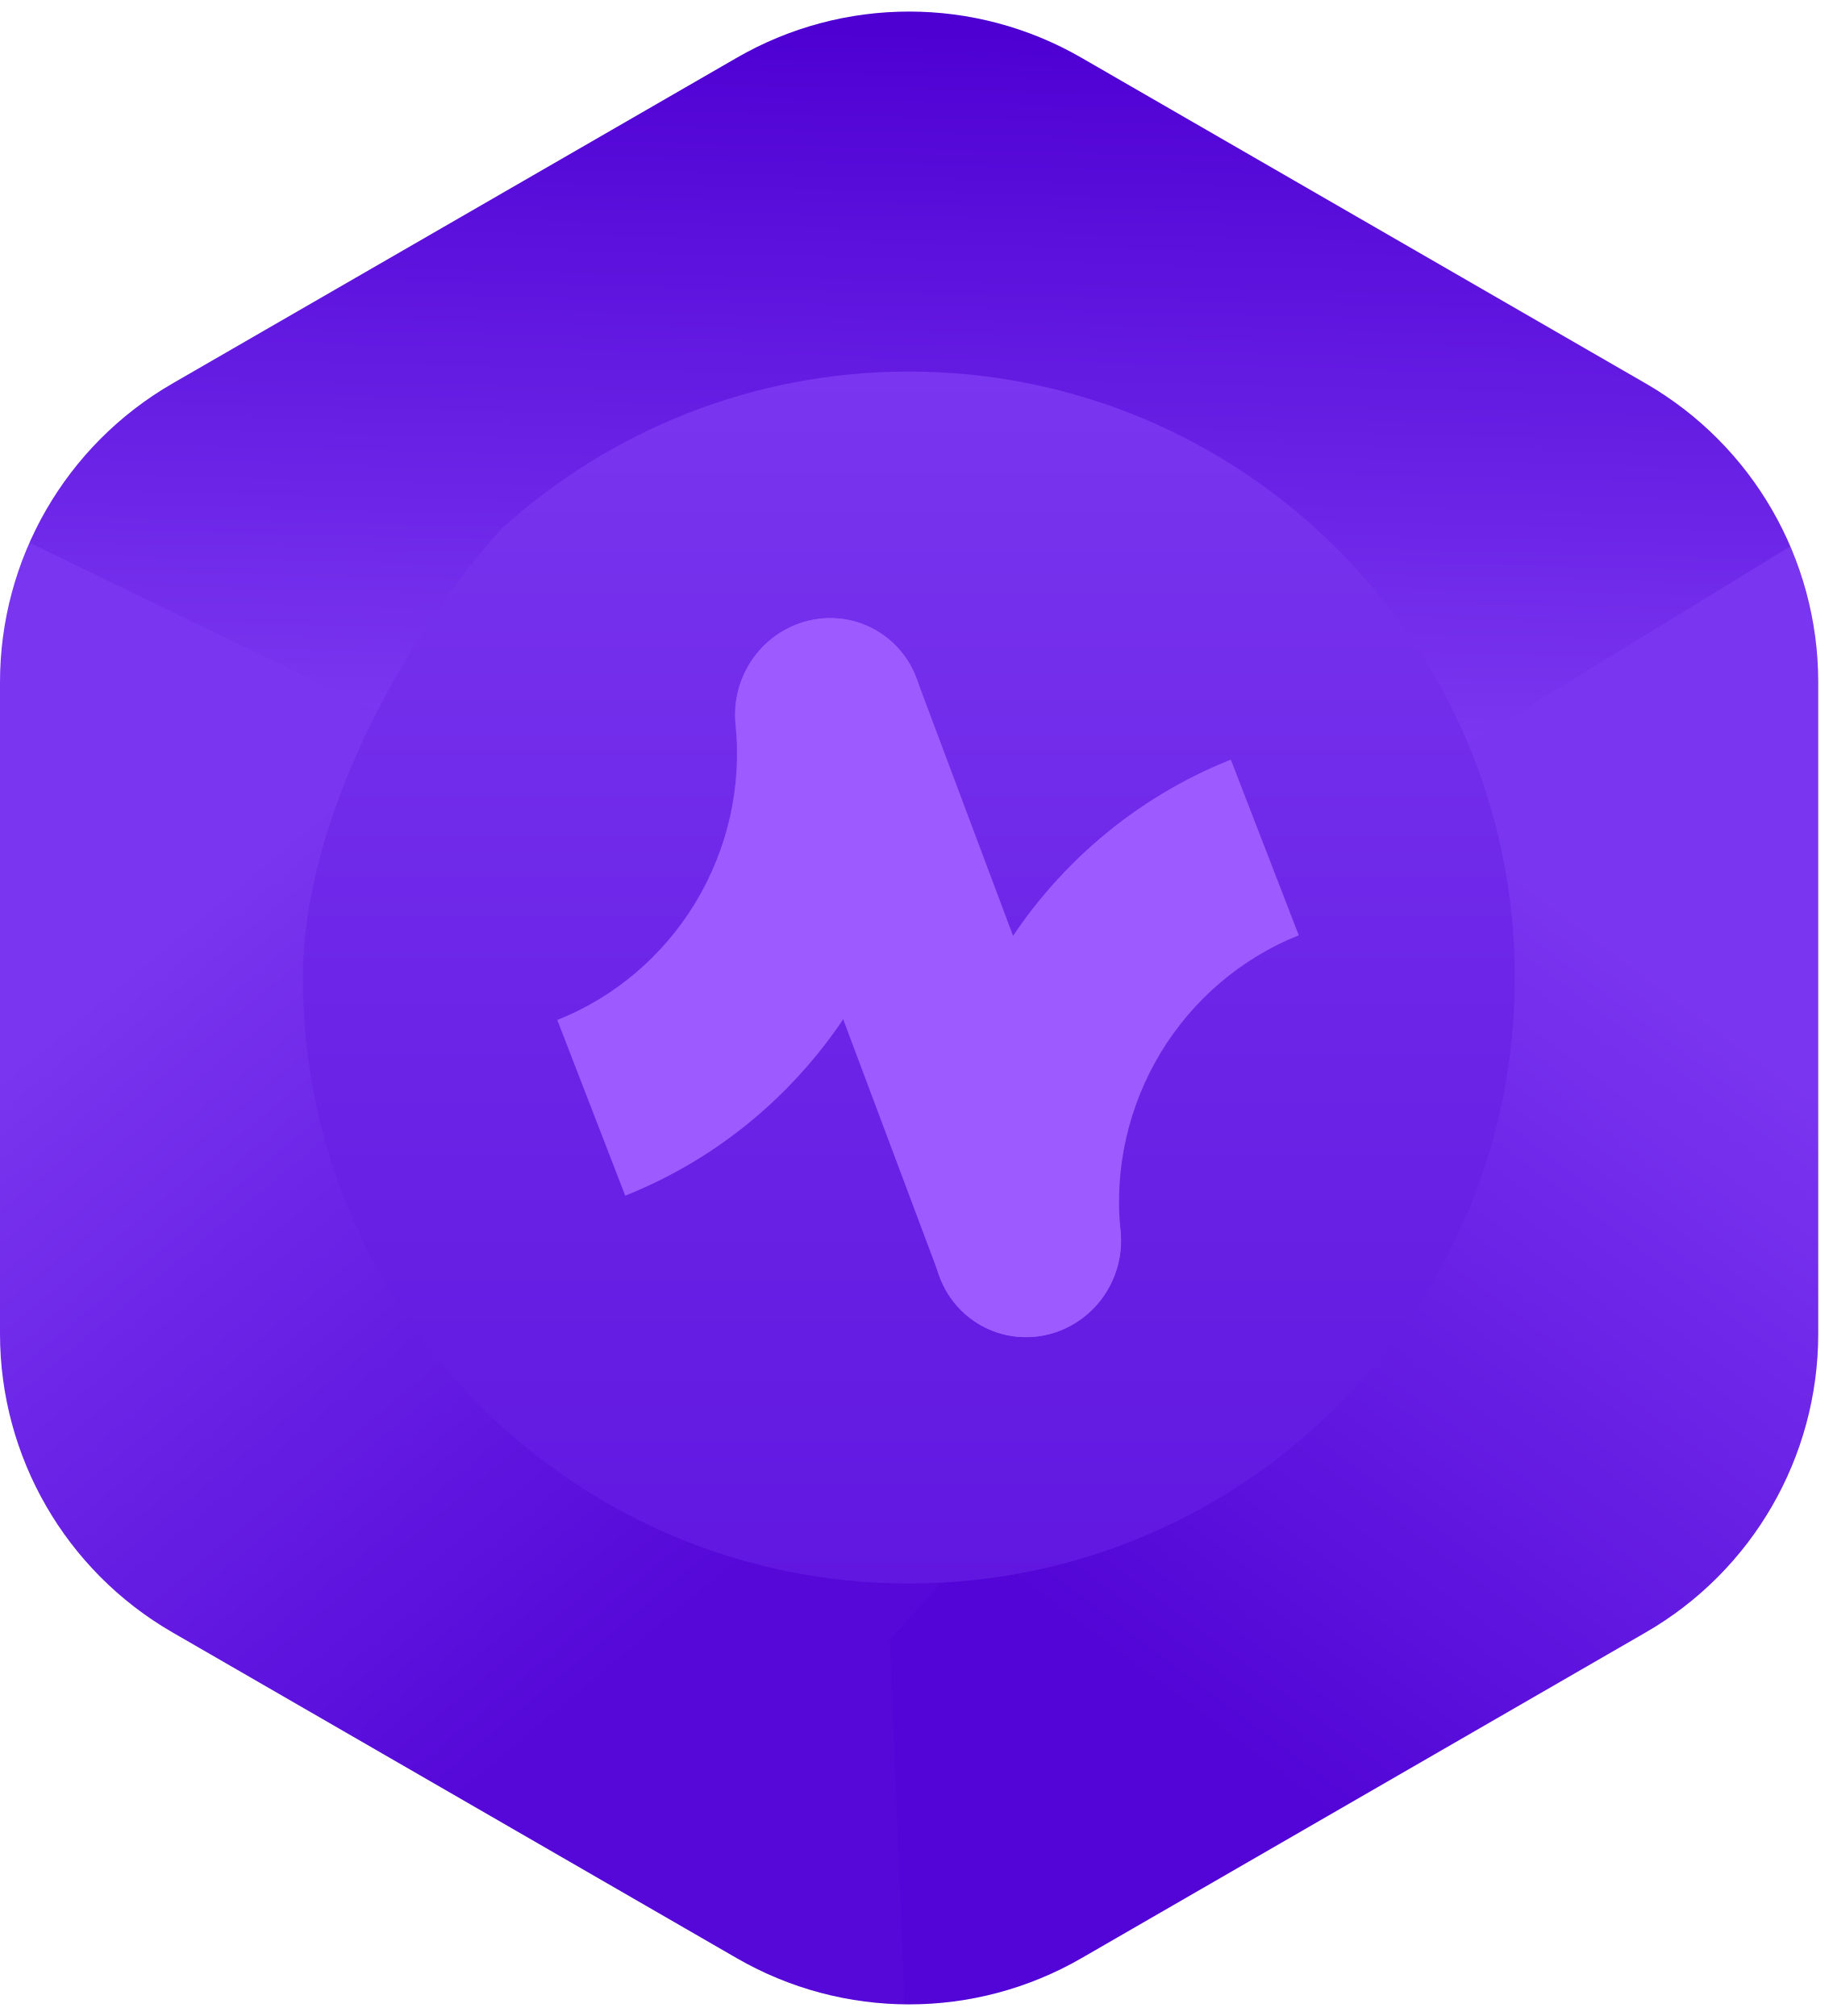
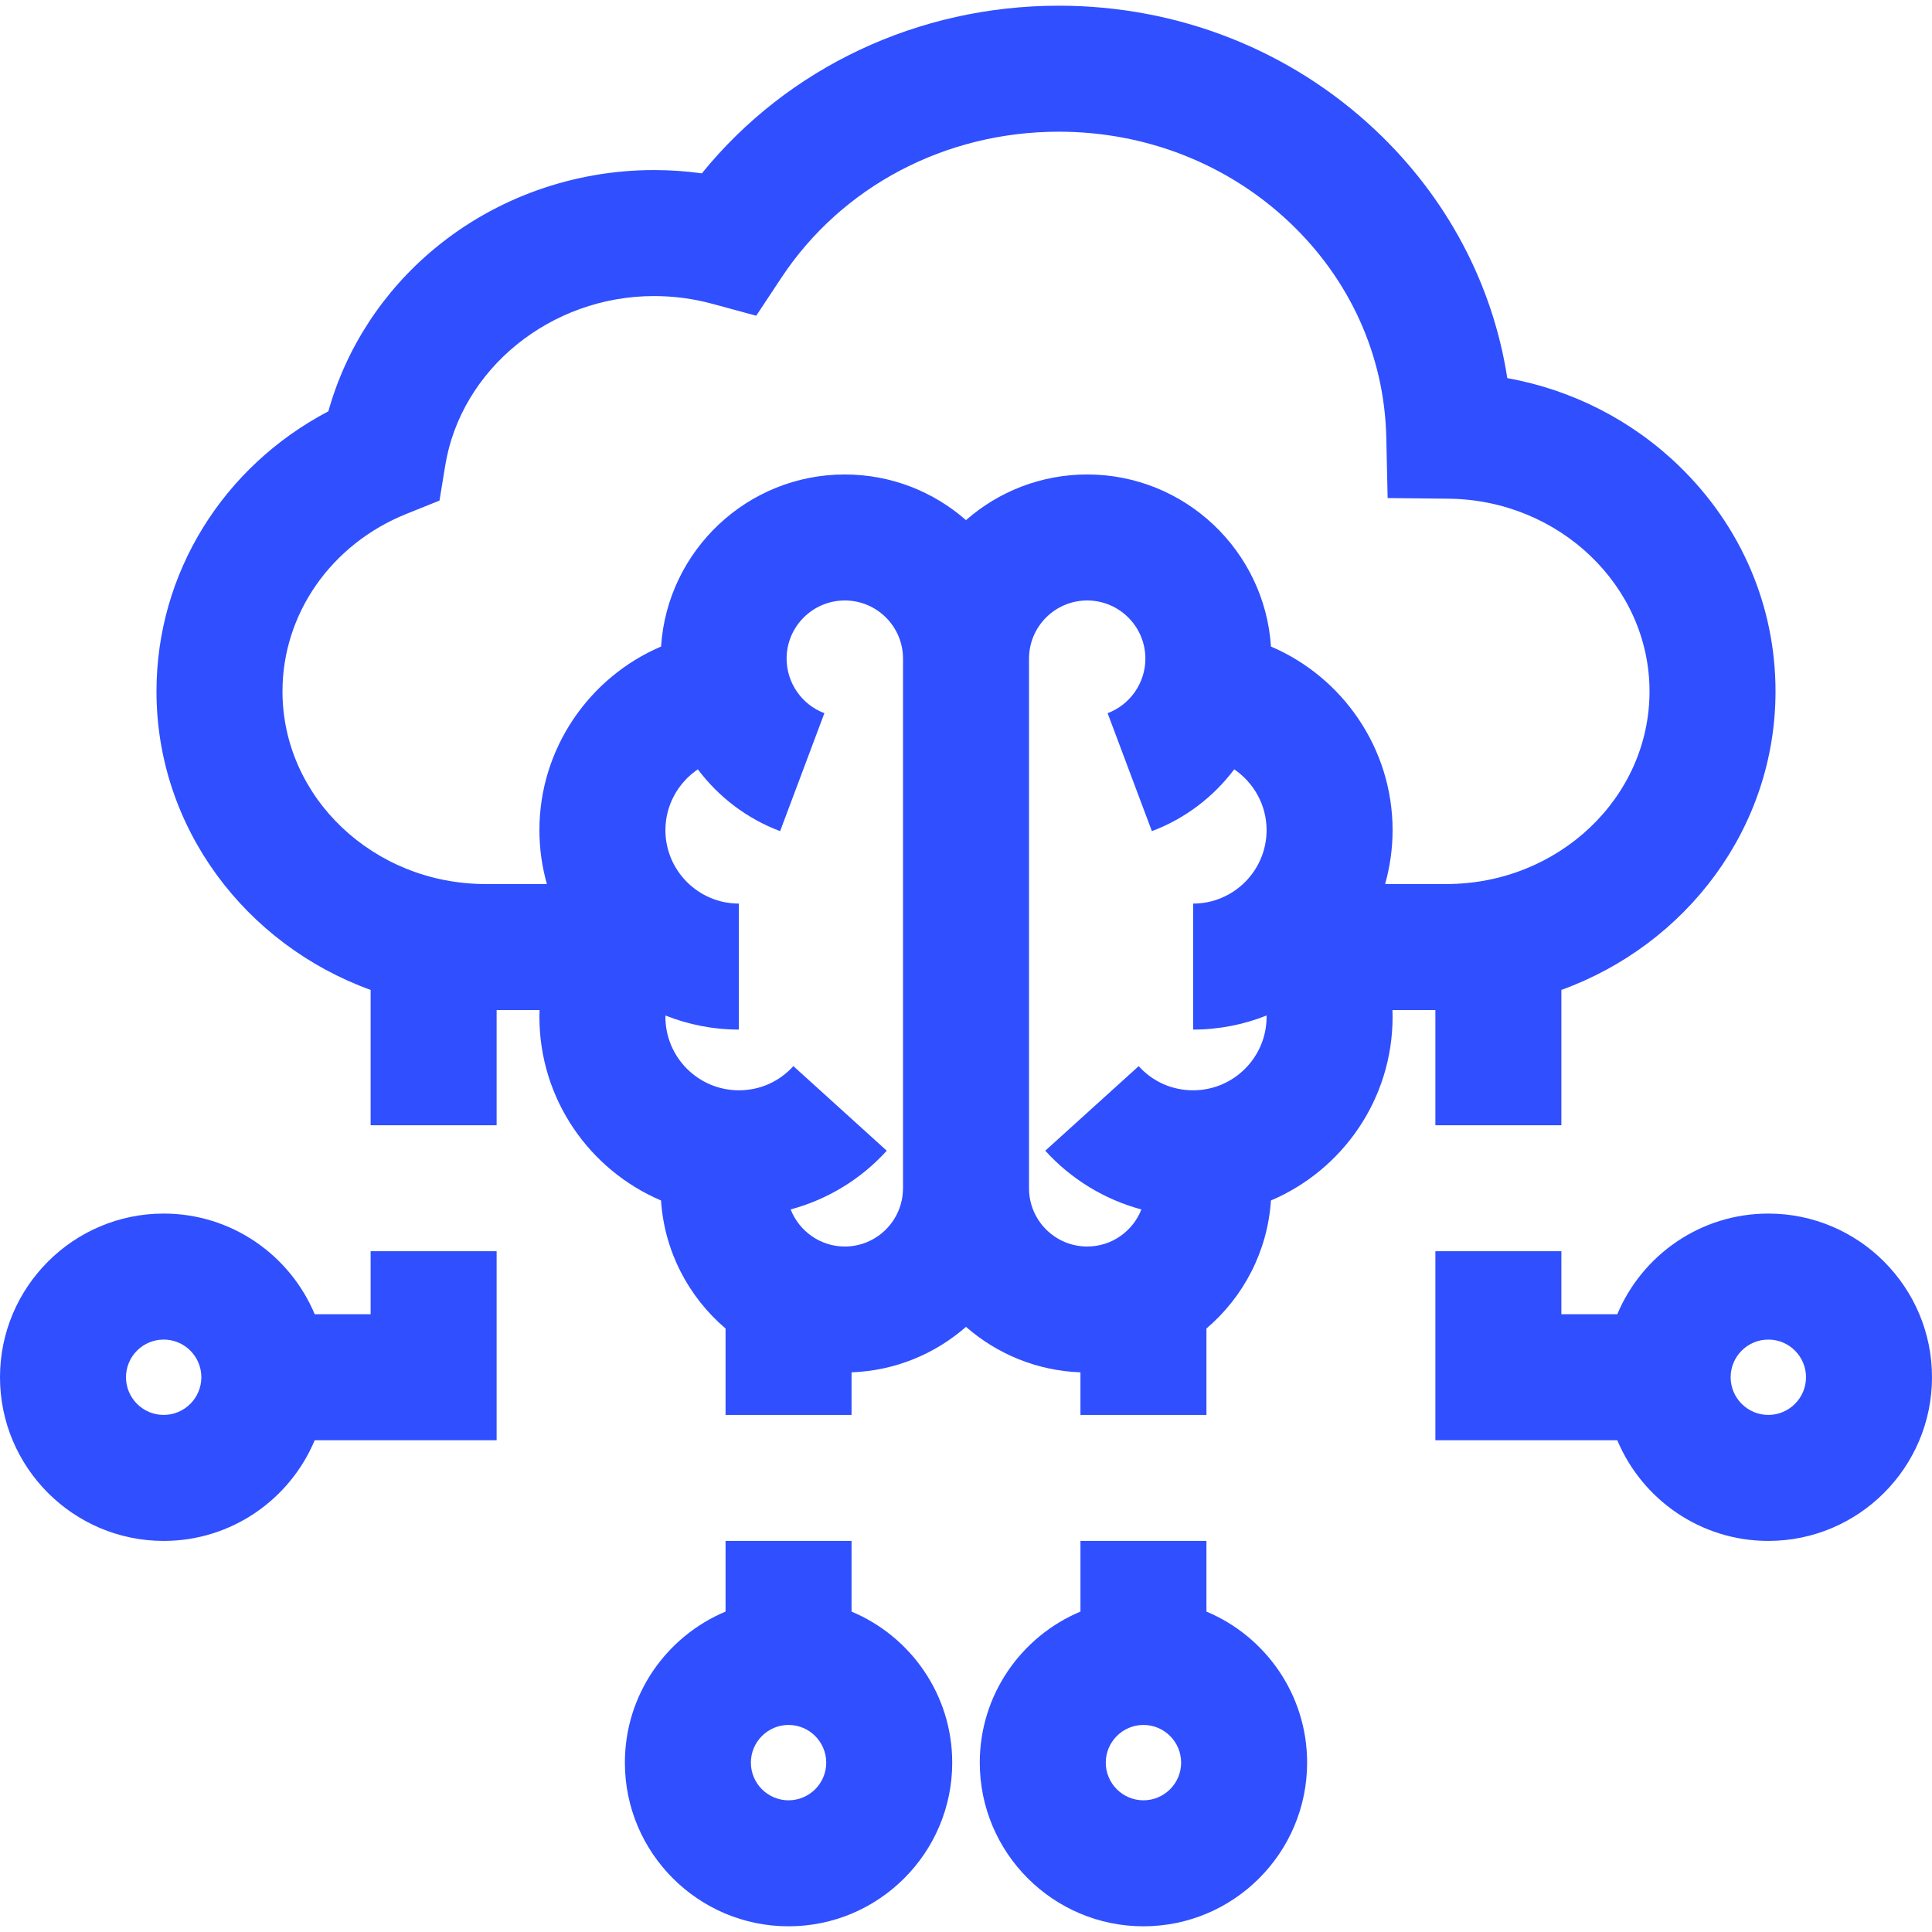
- <svg xmlns="http://www.w3.org/2000/svg" width="30" height="33" viewBox="0 0 30 33" fill="none">
-   <mask id="mask0_13247_81097" style="mask-type:alpha" maskUnits="userSpaceOnUse" x="0" y="0" width="30" height="33">
-     <path d="M12.059 0.946C13.805 -0.063 15.957 -0.063 17.703 0.946L26.94 6.278C28.686 7.287 29.762 9.15 29.762 11.167V21.832C29.762 23.849 28.686 25.712 26.94 26.72L17.703 32.053C15.957 33.062 13.805 33.062 12.059 32.053L2.822 26.72C1.076 25.712 0 23.849 0 21.832V11.167C0 9.15 1.076 7.287 2.822 6.278L12.059 0.946Z" fill="#C4C4C4" />
-   </mask>
-   <g mask="url(#mask0_13247_81097)">
-     <path d="M14.877 -0.965L31.189 8.453L22.934 12.898L19.524 11.038L16.424 11.348L8.675 8.558L6.815 11.038L5.885 12.278L4.025 11.038L-1.435 8.453L14.877 -0.965Z" fill="url(#paint0_linear_13247_81097)" />
-     <path d="M-0.129 8.587L6.199 11.655L9.919 20.645L9.919 20.955L11.159 22.505L16.738 26.844L14.88 34.583L-0.129 25.918L-0.129 8.587Z" fill="url(#paint1_linear_13247_81097)" />
-     <path d="M19.834 20.953L23.864 12.274L29.886 8.588L29.886 25.919L14.877 34.584L14.565 26.843L19.834 20.953Z" fill="url(#paint2_linear_13247_81097)" />
-     <path d="M14.876 6.082C12.312 6.082 9.974 7.056 8.213 8.653L9.643 20.961C10.034 21.141 12.276 21.891 12.707 21.891H15.806C16.354 21.891 20.146 20.723 20.146 21.271L19.836 19.969C19.836 20.517 19.392 20.961 18.844 20.961H10.909C10.361 20.961 9.917 20.517 9.917 19.969V15.167C9.917 14.736 9.823 14.311 9.643 13.92L8.213 8.653C6.616 10.414 4.957 13.437 4.957 16.001C4.957 21.48 9.398 25.921 14.876 25.921C20.355 25.921 24.796 21.48 24.796 16.001C24.796 10.523 20.355 6.082 14.876 6.082Z" fill="url(#paint3_linear_13247_81097)" />
-     <path d="M13.038 10.222C13.257 10.137 13.492 10.104 13.724 10.125C13.956 10.146 14.179 10.22 14.377 10.341C14.575 10.463 14.743 10.629 14.867 10.827C14.991 11.025 15.069 11.25 15.094 11.485C15.274 13.175 14.895 14.886 14.015 16.349C13.135 17.813 11.806 18.947 10.234 19.572L9.122 16.696C10.061 16.323 10.856 15.646 11.384 14.774C11.911 13.9 12.142 12.88 12.04 11.869C12.003 11.524 12.081 11.175 12.261 10.876C12.442 10.578 12.714 10.348 13.036 10.222L13.038 10.222Z" fill="#9C5AFF" />
-     <path d="M13.026 10.226C12.646 10.377 12.339 10.675 12.172 11.052C12.005 11.43 11.992 11.857 12.135 12.24L15.385 20.907C15.529 21.29 15.818 21.597 16.188 21.761C16.558 21.924 16.979 21.931 17.359 21.78V21.78C17.547 21.705 17.72 21.594 17.866 21.452C18.013 21.311 18.131 21.141 18.214 20.954C18.297 20.767 18.342 20.566 18.349 20.362C18.355 20.158 18.321 19.956 18.25 19.766L15 11.099C14.929 10.91 14.822 10.737 14.684 10.59C14.546 10.444 14.381 10.326 14.198 10.245C14.015 10.164 13.817 10.121 13.616 10.117C13.415 10.114 13.214 10.151 13.026 10.226Z" fill="#9C5AFF" />
-     <path d="M17.343 21.784C17.124 21.868 16.89 21.901 16.658 21.881C16.426 21.86 16.203 21.786 16.005 21.665C15.807 21.543 15.639 21.377 15.515 21.179C15.391 20.981 15.313 20.756 15.288 20.521C15.108 18.831 15.487 17.12 16.367 15.657C17.246 14.193 18.576 13.059 20.147 12.434L21.259 15.31C20.321 15.684 19.526 16.36 18.998 17.233C18.47 18.106 18.239 19.127 18.341 20.137C18.378 20.483 18.299 20.832 18.119 21.13C17.938 21.428 17.665 21.658 17.343 21.784V21.784Z" fill="#9C5AFF" />
+ <svg xmlns="http://www.w3.org/2000/svg" width="512" height="512" enable-background="new 0 0 512 512" version="1.1" xml:space="preserve">
+   <g class="layer">
+     <g id="svg_1">
+       <g id="svg_2">
+         <path d="m445.06,123.57c-12.6,-12.22 -28.42,-20.26 -45.61,-23.37c-3.87,-24.92 -15.99,-47.86 -34.98,-65.74c-22.57,-21.25 -52.36,-32.95 -83.89,-32.95c-37.31,0 -71.87,16.42 -94.58,44.43c-4.19,-0.58 -8.43,-0.87 -12.69,-0.87c-21.31,0 -41.95,7.38 -58.11,20.78c-13.73,11.37 -23.52,26.46 -28.18,43.15c-27.94,14.68 -45.55,42.93 -45.55,74.22c0,36.18 23.64,67.12 56.75,79.12l0,35.86l33.39,0l0,-30.53l11.38,0c-0.02,0.6 -0.04,1.2 -0.04,1.8c0,21.84 13.31,40.62 32.23,48.67c0.89,13.56 7.35,25.62 17.1,33.93l0,22.9l33.39,0l0,-11.29c11.59,-0.42 22.16,-4.9 30.33,-12.05c8.17,7.15 18.74,11.63 30.33,12.05l0,11.29l33.39,0l0,-22.9c9.75,-8.31 16.2,-20.37 17.09,-33.93c18.94,-8.05 32.24,-26.83 32.24,-48.67c0,-0.6 -0.02,-1.2 -0.04,-1.8l11.38,0l0,30.53l33.39,0l0,-35.86c33.12,-12 56.75,-42.93 56.75,-79.12c0,-22.53 -9.05,-43.71 -25.47,-59.65zm-205.76,191.34c0,8.51 -6.92,15.43 -15.42,15.43c-6.52,0 -12.1,-4.09 -14.35,-9.83c9.71,-2.61 18.6,-7.97 25.47,-15.56l-24.75,-22.42c-3.75,4.14 -8.87,6.41 -14.44,6.41c-10.74,0 -19.47,-8.73 -19.47,-19.47c0,-0.12 0.02,-0.23 0.02,-0.35c6.02,2.4 12.58,3.73 19.45,3.73l0,-33.39c-10.73,0 -19.47,-8.74 -19.47,-19.47c0,-6.65 3.41,-12.58 8.59,-16.11c5.47,7.28 12.96,13.06 21.81,16.38l11.73,-31.26c-5.99,-2.25 -10.01,-8.05 -10.01,-14.45c0,-8.51 6.92,-15.42 15.43,-15.42s15.42,6.92 15.42,15.42l0,140.36l-0.01,0zm76.89,-25.97c-5.56,0 -10.69,-2.27 -14.43,-6.4l-24.75,22.41c6.87,7.58 15.75,12.95 25.47,15.57c-2.25,5.74 -7.83,9.82 -14.36,9.82c-8.51,0 -15.42,-6.92 -15.42,-15.43l0,-140.36c0,-8.51 6.92,-15.42 15.42,-15.42c8.5,0 15.42,6.92 15.42,15.42c0,6.4 -4.02,12.2 -10.01,14.45l11.73,31.26c8.85,-3.32 16.35,-9.1 21.82,-16.38c5.18,3.53 8.58,9.46 8.58,16.11c0,10.73 -8.73,19.47 -19.47,19.47l0,33.39c6.87,0 13.43,-1.33 19.46,-3.73c0,0.12 0.01,0.24 0.01,0.35c0,10.74 -8.73,19.47 -19.47,19.47zm67.1,-54.66l-16.22,0c1.28,-4.55 1.98,-9.34 1.98,-14.29c0,-21.64 -13.25,-40.55 -32.23,-48.65c-1.66,-25.43 -22.87,-45.6 -48.7,-45.6c-12.29,0 -23.53,4.57 -32.12,12.1c-8.59,-7.53 -19.83,-12.1 -32.12,-12.1c-25.83,0 -47.03,20.17 -48.69,45.6c-18.99,8.1 -32.24,27.01 -32.24,48.65c0,4.95 0.7,9.74 1.98,14.29l-16.22,0c-29.69,0 -53.85,-22.91 -53.85,-51.06c0,-20.56 12.91,-39.03 32.88,-47.05l8.73,-3.51l1.52,-9.29c4.18,-25.6 27.96,-44.91 55.32,-44.91c5.26,0 10.46,0.69 15.45,2.05l11.65,3.16l6.66,-10.06c16.02,-24.24 43.51,-38.71 73.51,-38.71c22.98,0 44.65,8.48 61,23.88c16.15,15.2 25.31,35.47 25.8,57.06l0.36,16.15l16.16,0.17c29.36,0.31 53.24,23.21 53.24,51.06c0,28.15 -24.15,51.06 -53.85,51.06z" fill="#304ffe" id="svg_3" />
+       </g>
+     </g>
+     <g id="svg_4">
+       <g id="svg_5">
+         <path d="m98.22,331.59l0,16.7l-14.82,0c-6.55,-15.66 -22.02,-26.68 -40.02,-26.68c-23.92,0 -43.38,19.46 -43.38,43.37c0,23.92 19.46,43.38 43.38,43.38c18,0 33.47,-11.03 40.02,-26.68l48.21,0l0,-50.09l-33.39,0zm-54.84,43.38c-5.51,0 -9.99,-4.48 -9.99,-9.99s4.48,-9.98 9.99,-9.98s9.98,4.48 9.98,9.98s-4.48,9.99 -9.98,9.99z" fill="#304ffe" id="svg_6" />
+       </g>
+     </g>
+     <g id="svg_7">
+       <g id="svg_8">
+         <path d="m468.63,321.61c-18.01,0 -33.48,11.02 -40.03,26.68l-14.82,0l0,-16.7l-33.39,0l0,50.09l48.21,0c6.55,15.65 22.02,26.68 40.02,26.68c23.92,0 43.38,-19.46 43.38,-43.38c0,-23.91 -19.46,-43.37 -43.37,-43.37zm0,53.36c-5.51,0 -9.99,-4.48 -9.99,-9.99s4.48,-9.98 9.99,-9.98s9.98,4.48 9.98,9.98s-4.48,9.99 -9.98,9.99z" fill="#304ffe" id="svg_9" />
+       </g>
+     </g>
+     <g id="svg_10">
+       <g id="svg_11">
+         <path d="m225.67,427.09l0,-18.73l-33.39,0l0,18.73c-15.66,6.55 -26.68,22.02 -26.68,40.02c0,23.92 19.45,43.38 43.37,43.38c23.92,0 43.38,-19.46 43.38,-43.38c0,-18 -11.03,-33.47 -26.68,-40.02zm-16.7,50.01c-5.5,0 -9.98,-4.48 -9.98,-9.98s4.48,-9.99 9.98,-9.99s9.99,4.48 9.99,9.99c0,5.5 -4.48,9.98 -9.99,9.98z" fill="#304ffe" id="svg_12" />
+       </g>
+     </g>
+     <g id="svg_13">
+       <g id="svg_14">
+         <path d="m319.72,427.09l0,-18.73l-33.39,0l0,18.73c-15.65,6.55 -26.68,22.02 -26.68,40.02c0,23.92 19.46,43.38 43.38,43.38c23.92,0 43.37,-19.46 43.37,-43.38c0,-18 -11.02,-33.47 -26.68,-40.02zm-16.69,50.01c-5.51,0 -9.99,-4.48 -9.99,-9.98s4.48,-9.99 9.99,-9.99s9.98,4.48 9.98,9.99c0,5.5 -4.48,9.98 -9.98,9.98z" fill="#304ffe" id="svg_15" />
+       </g>
+     </g>
  </g>
-   <defs>
-     <linearGradient id="paint0_linear_13247_81097" x1="14.565" y1="0.498" x2="14.282" y2="11.821" gradientUnits="userSpaceOnUse">
-       <stop stop-color="#4E00D3" />
-       <stop offset="1" stop-color="#7A36F0" />
-     </linearGradient>
-     <linearGradient id="paint1_linear_13247_81097" x1="14.878" y1="23.434" x2="5.903" y2="12.673" gradientUnits="userSpaceOnUse">
-       <stop stop-color="#5508D8" />
-       <stop offset="1" stop-color="#7935EF" />
-     </linearGradient>
-     <linearGradient id="paint2_linear_13247_81097" x1="14.874" y1="24.673" x2="23.447" y2="13.214" gradientUnits="userSpaceOnUse">
-       <stop stop-color="#5205D6" />
-       <stop offset="1" stop-color="#7A35F0" />
-     </linearGradient>
-     <linearGradient id="paint3_linear_13247_81097" x1="14.876" y1="6.082" x2="14.876" y2="25.921" gradientUnits="userSpaceOnUse">
-       <stop stop-color="#7935EF" />
-       <stop offset="1" stop-color="#6117E0" />
-     </linearGradient>
-   </defs>
</svg>
